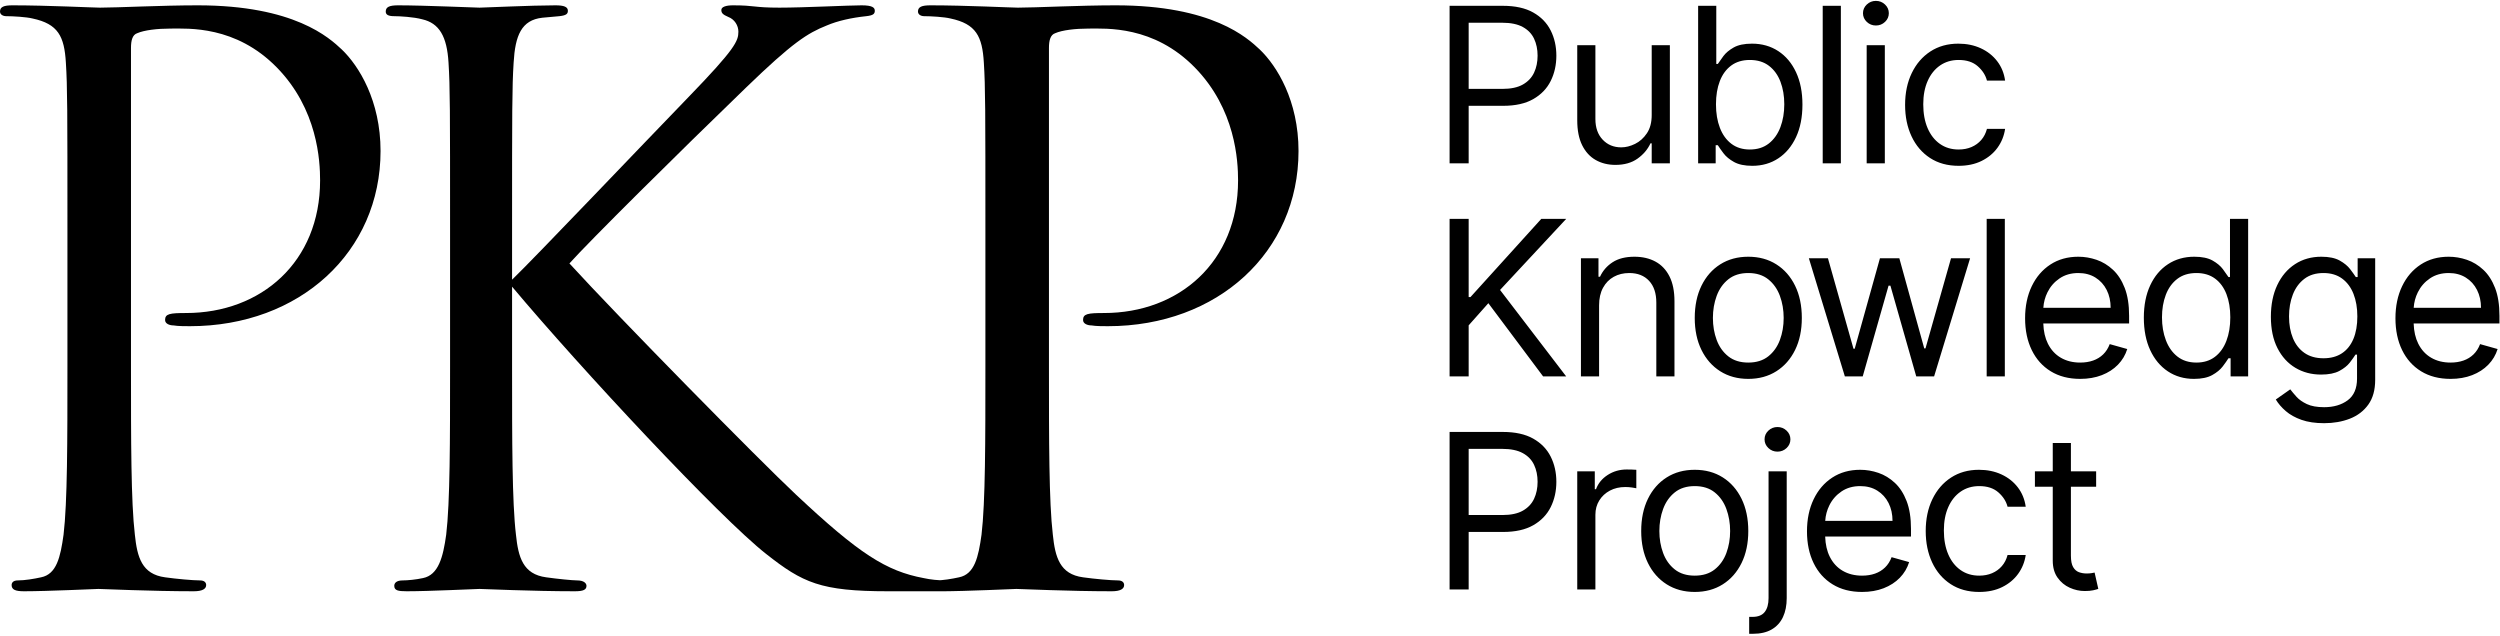
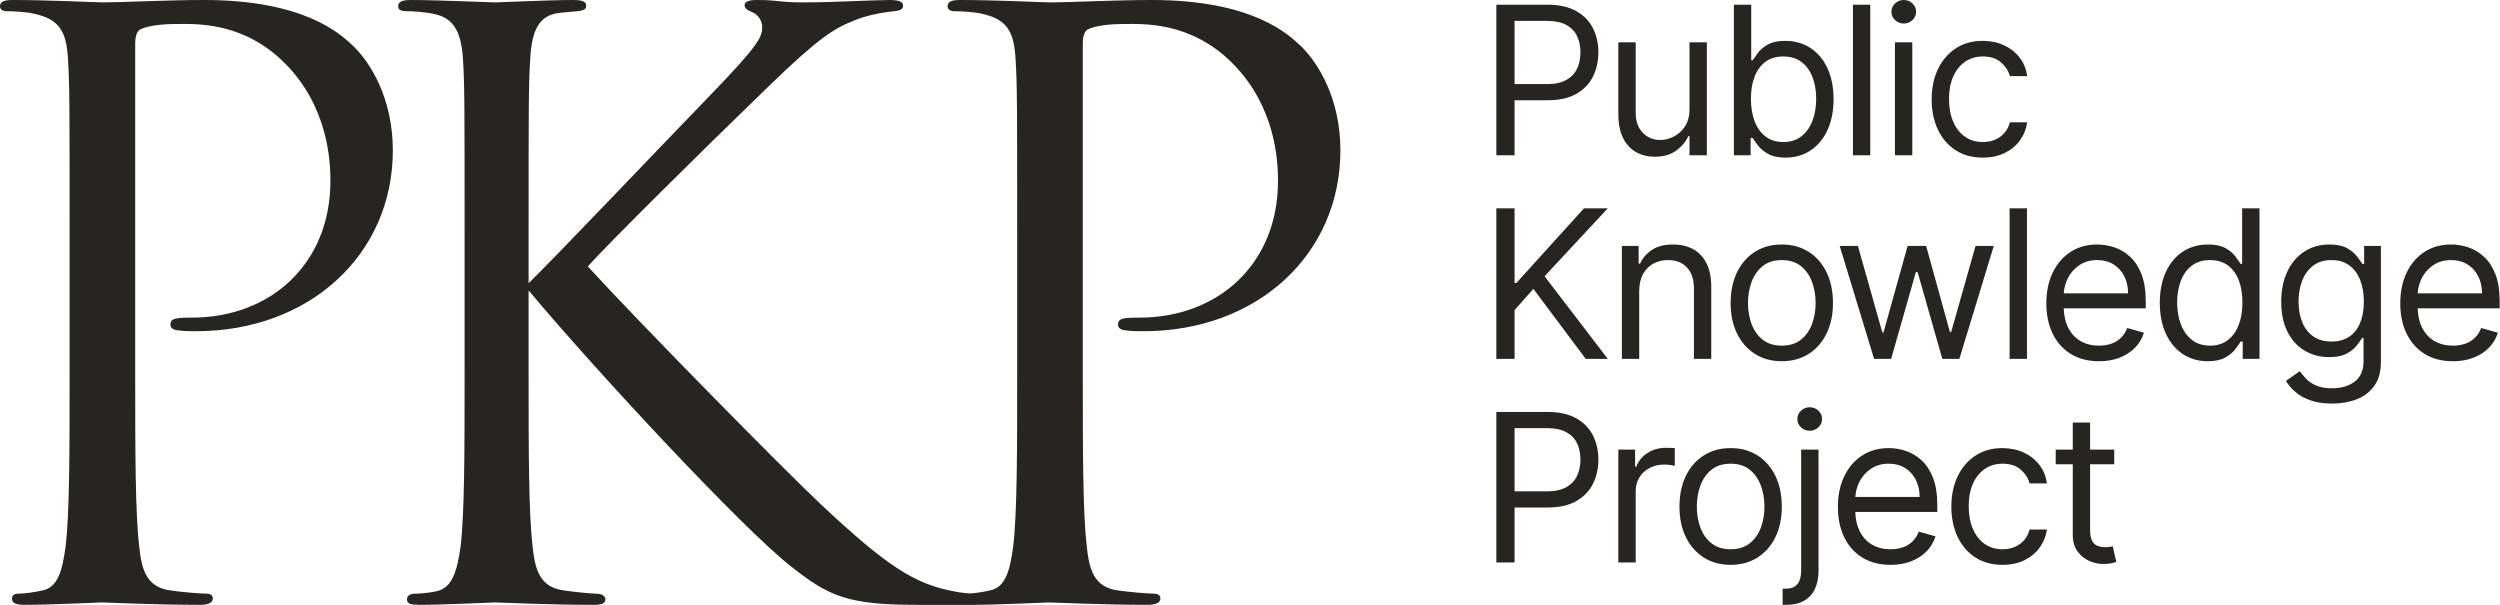
- <svg xmlns="http://www.w3.org/2000/svg" width="704px" height="179px" viewBox="0 0 704 179" version="1.1">
-   <g id="Final" stroke="none" stroke-width="1" fill="none" fill-rule="evenodd">
-     <g id="Artboard-Copy" transform="translate(-2540, -1134)" fill="#000000" fill-rule="nonzero">
-       <g id="Horizontal---PKP" transform="translate(2540, 1128)">
-         <path d="M18.988,109.206 L18.988,70.794 C18.988,36.746 18.988,30.635 18.552,23.651 C18.115,16.23 16.369,12.738 9.167,11.21 C7.421,10.774 3.71,10.556 1.746,10.556 C0.873,10.556 -4.26325641e-13,10.119 -4.26325641e-13,9.246 C-4.26325641e-13,7.937 1.091,7.5 3.492,7.5 C13.313,7.5 26.409,8.155 28.155,8.155 C32.956,8.155 45.615,7.5 55.655,7.5 C82.937,7.5 92.758,16.667 96.25,19.94 C101.052,24.524 107.163,34.345 107.163,48.532 C107.163,76.905 84.464,97.857 53.472,97.857 C52.381,97.857 49.98,97.857 48.889,97.639 C47.798,97.639 46.488,97.202 46.488,96.111 C46.488,94.365 47.798,94.147 52.381,94.147 C73.552,94.147 90.139,79.742 90.139,56.825 C90.139,51.369 89.484,36.746 77.917,24.96 C66.349,13.175 53.036,14.048 48.016,14.048 C44.306,14.048 40.595,14.484 38.631,15.357 C37.321,15.794 36.885,17.321 36.885,19.504 L36.885,109.206 C36.885,130.159 36.885,147.401 37.976,156.567 C38.631,162.897 39.94,167.698 46.488,168.571 C49.544,169.008 54.345,169.444 56.31,169.444 C57.619,169.444 58.056,170.099 58.056,170.754 C58.056,171.845 56.964,172.5 54.563,172.5 C42.56,172.5 28.81,171.845 27.718,171.845 C27.063,171.845 13.313,172.5 6.766,172.5 C4.365,172.5 3.274,172.063 3.274,170.754 C3.274,170.099 3.71,169.444 5.02,169.444 C6.984,169.444 9.603,169.008 11.567,168.571 C15.933,167.698 17.024,162.897 17.897,156.567 C18.988,147.401 18.988,130.159 18.988,109.206 Z M144.2,70.794 L144.2,84.762 C150.966,78.214 180.649,47.004 193.962,33.254 C207.058,19.722 207.931,17.54 207.931,14.921 C207.931,13.175 206.839,11.429 205.093,10.774 C203.565,10.119 203.129,9.683 203.129,8.81 C203.129,7.937 204.438,7.5 206.403,7.5 C212.732,7.5 212.077,8.155 219.498,8.155 C226.264,8.155 239.141,7.5 242.633,7.5 C245.688,7.5 246.343,8.155 246.343,9.028 C246.343,9.901 245.907,10.337 243.942,10.556 C239.796,10.992 235.867,11.865 232.812,13.175 C227.355,15.357 223.208,17.976 210.113,30.635 C190.907,49.187 166.026,73.849 160.351,80.179 C174.101,95.238 213.823,135.615 224.081,145.218 C241.978,162.024 249.617,166.825 260.093,168.79 C262.058,169.226 264.24,169.444 266.423,169.444 C268.169,169.444 269.478,169.881 269.478,170.972 C269.478,172.063 268.605,172.5 266.204,172.5 L250.054,172.5 C231.065,172.5 226.046,170.099 215.788,162.024 C202.692,151.766 163.407,109.643 144.2,86.726 L144.2,109.206 C144.2,130.159 144.2,147.401 145.292,156.567 C145.946,162.897 147.256,167.698 153.804,168.571 C156.859,169.008 161.224,169.444 162.534,169.444 C164.498,169.444 165.153,170.317 165.153,170.972 C165.153,172.063 164.28,172.5 161.879,172.5 C149.875,172.5 136.125,171.845 135.034,171.845 C133.942,171.845 121.065,172.5 114.518,172.5 C112.117,172.5 111.026,172.282 111.026,170.972 C111.026,170.317 111.462,169.444 113.427,169.444 C114.736,169.444 117.137,169.226 119.101,168.79 C123.466,167.917 124.776,162.897 125.649,156.567 C126.74,147.401 126.74,130.159 126.74,109.206 L126.74,70.794 C126.74,36.746 126.74,30.635 126.304,23.651 C125.867,16.23 123.685,12.52 118.883,11.429 C116.482,10.774 112.554,10.556 111.026,10.556 C109.28,10.556 108.625,10.119 108.625,9.246 C108.625,7.937 109.716,7.5 112.117,7.5 C119.319,7.5 133.942,8.155 135.034,8.155 C136.125,8.155 149.875,7.5 156.423,7.5 C158.823,7.5 159.915,7.937 159.915,9.028 C159.915,9.901 159.478,10.337 157.514,10.556 C155.113,10.774 154.895,10.774 152.712,10.992 C146.819,11.647 145.073,16.012 144.637,23.651 C144.2,30.635 144.2,36.746 144.2,70.794 Z M277.488,109.206 L277.488,70.794 C277.488,36.746 277.488,30.635 277.052,23.651 C276.615,16.23 274.869,12.738 267.667,11.21 C265.921,10.774 262.21,10.556 260.246,10.556 C259.373,10.556 258.5,10.119 258.5,9.246 C258.5,7.937 259.591,7.5 261.992,7.5 C271.813,7.5 284.909,8.155 286.655,8.155 C291.456,8.155 304.115,7.5 314.155,7.5 C341.437,7.5 351.258,16.667 354.75,19.94 C359.552,24.524 365.663,34.345 365.663,48.532 C365.663,76.905 342.964,97.857 311.972,97.857 C310.881,97.857 308.48,97.857 307.389,97.639 C306.298,97.639 304.988,97.202 304.988,96.111 C304.988,94.365 306.298,94.147 310.881,94.147 C332.052,94.147 348.639,79.742 348.639,56.825 C348.639,51.369 347.984,36.746 336.417,24.96 C324.849,13.175 311.536,14.048 306.516,14.048 C302.806,14.048 299.095,14.484 297.131,15.357 C295.821,15.794 295.385,17.321 295.385,19.504 L295.385,109.206 C295.385,130.159 295.385,147.401 296.476,156.567 C297.131,162.897 298.44,167.698 304.988,168.571 C308.044,169.008 312.845,169.444 314.81,169.444 C316.119,169.444 316.556,170.099 316.556,170.754 C316.556,171.845 315.464,172.5 313.063,172.5 C301.06,172.5 287.31,171.845 286.218,171.845 C285.563,171.845 271.813,172.5 265.266,172.5 C262.865,172.5 261.774,172.063 261.774,170.754 C261.774,170.099 262.21,169.444 263.52,169.444 C265.484,169.444 268.103,169.008 270.067,168.571 C274.433,167.698 275.524,162.897 276.397,156.567 C277.488,147.401 277.488,130.159 277.488,109.206 Z" id="PKP-Copy-11" />
-         <path d="M413.576,31.031 L423.107,31.031 C425.49,31.031 427.403,30.62 428.847,29.797 C430.291,28.973 431.342,27.858 431.999,26.45 C432.656,25.042 432.985,23.45 432.985,21.673 C432.985,19.897 432.656,18.308 431.999,16.908 C431.342,15.507 430.284,14.406 428.826,13.604 C427.367,12.803 425.432,12.402 423.02,12.402 L413.576,12.402 L413.576,31.031 L413.576,31.031 Z M413.576,35.797 L413.576,52 L408.204,52 L408.204,7.636 L423.194,7.636 C426.674,7.636 429.522,8.261 431.739,9.51 C433.956,10.759 435.599,12.445 436.667,14.568 C437.736,16.691 438.27,19.059 438.27,21.673 C438.27,24.287 437.74,26.663 436.678,28.8 C435.617,30.937 433.981,32.638 431.772,33.901 C429.562,35.165 426.732,35.797 423.28,35.797 L413.576,35.797 L413.576,35.797 Z M465.12,38.396 L465.12,18.727 L470.233,18.727 L470.233,52 L465.12,52 L465.12,46.368 L464.774,46.368 C463.994,48.058 462.781,49.491 461.135,50.668 C459.488,51.845 457.409,52.433 454.896,52.433 C452.816,52.433 450.968,51.975 449.351,51.058 C447.733,50.141 446.462,48.754 445.538,46.899 C444.614,45.043 444.152,42.7 444.152,39.869 L444.152,18.727 L449.264,18.727 L449.264,39.523 C449.264,41.949 449.946,43.884 451.311,45.328 C452.676,46.772 454.419,47.494 456.542,47.494 C457.813,47.494 459.109,47.169 460.431,46.52 C461.752,45.87 462.864,44.873 463.767,43.53 C464.669,42.187 465.12,40.476 465.12,38.396 Z M478.194,52 L478.194,7.636 L483.306,7.636 L483.306,24.013 L483.739,24.013 C484.115,23.435 484.638,22.695 485.31,21.792 C485.981,20.89 486.949,20.081 488.212,19.366 C489.476,18.651 491.191,18.294 493.357,18.294 C496.159,18.294 498.628,18.994 500.765,20.395 C502.903,21.796 504.571,23.782 505.769,26.352 C506.968,28.923 507.567,31.955 507.567,35.45 C507.567,38.974 506.968,42.025 505.769,44.602 C504.571,47.18 502.91,49.173 500.787,50.581 C498.664,51.989 496.216,52.693 493.444,52.693 C491.306,52.693 489.595,52.336 488.31,51.621 C487.025,50.906 486.035,50.09 485.342,49.173 C484.649,48.256 484.115,47.494 483.739,46.888 L483.133,46.888 L483.133,52 L478.194,52 Z M483.219,35.364 C483.219,37.876 483.587,40.09 484.324,42.003 C485.061,43.916 486.136,45.411 487.552,46.487 C488.967,47.563 490.7,48.101 492.75,48.101 C494.888,48.101 496.675,47.534 498.112,46.4 C499.549,45.267 500.632,43.736 501.361,41.808 C502.09,39.88 502.455,37.732 502.455,35.364 C502.455,33.024 502.098,30.912 501.383,29.028 C500.668,27.143 499.592,25.648 498.155,24.544 C496.718,23.439 494.917,22.886 492.75,22.886 C490.671,22.886 488.924,23.41 487.508,24.457 C486.093,25.504 485.024,26.962 484.302,28.833 C483.58,30.703 483.219,32.88 483.219,35.364 Z M518.388,7.636 L518.388,52 L513.275,52 L513.275,7.636 L518.388,7.636 Z M525.655,52 L525.655,18.727 L530.768,18.727 L530.768,52 L525.655,52 Z M528.255,13.182 C527.258,13.182 526.403,12.842 525.688,12.164 C524.973,11.485 524.616,10.669 524.616,9.716 C524.616,8.763 524.973,7.947 525.688,7.268 C526.403,6.589 527.258,6.25 528.255,6.25 C529.251,6.25 530.107,6.589 530.822,7.268 C531.537,7.947 531.894,8.763 531.894,9.716 C531.894,10.669 531.537,11.485 530.822,12.164 C530.107,12.842 529.251,13.182 528.255,13.182 Z M551.552,52.693 C548.433,52.693 545.747,51.957 543.494,50.484 C541.241,49.011 539.508,46.982 538.295,44.397 C537.082,41.812 536.476,38.858 536.476,35.537 C536.476,32.158 537.1,29.172 538.35,26.58 C539.599,23.987 541.346,21.959 543.592,20.493 C545.837,19.027 548.462,18.294 551.466,18.294 C553.805,18.294 555.914,18.727 557.791,19.594 C559.669,20.46 561.206,21.673 562.405,23.233 C563.604,24.793 564.347,26.612 564.636,28.692 L559.524,28.692 C559.134,27.175 558.271,25.829 556.935,24.652 C555.6,23.475 553.805,22.886 551.552,22.886 C549.56,22.886 547.816,23.403 546.321,24.435 C544.826,25.468 543.664,26.919 542.834,28.789 C542.003,30.659 541.588,32.851 541.588,35.364 C541.588,37.934 541.996,40.173 542.812,42.079 C543.628,43.985 544.783,45.465 546.278,46.52 C547.772,47.574 549.531,48.101 551.552,48.101 C552.881,48.101 554.087,47.87 555.17,47.408 C556.253,46.946 557.17,46.281 557.921,45.415 C558.672,44.548 559.206,43.509 559.524,42.295 L564.636,42.295 C564.347,44.259 563.636,46.025 562.503,47.592 C561.369,49.159 559.874,50.401 558.019,51.318 C556.163,52.235 554.008,52.693 551.552,52.693 Z M408.204,112 L408.204,67.636 L413.576,67.636 L413.576,89.645 L414.096,89.645 L434.025,67.636 L441.043,67.636 L422.414,87.652 L441.043,112 L434.544,112 L419.121,91.378 L413.576,97.616 L413.576,112 L408.204,112 Z M450.304,91.984 L450.304,112 L445.191,112 L445.191,78.727 L450.13,78.727 L450.13,83.926 L450.564,83.926 C451.343,82.236 452.528,80.875 454.116,79.843 C455.705,78.81 457.755,78.294 460.268,78.294 C462.521,78.294 464.492,78.753 466.182,79.67 C467.872,80.587 469.186,81.973 470.124,83.829 C471.063,85.684 471.532,88.027 471.532,90.858 L471.532,112 L466.42,112 L466.42,91.205 C466.42,88.591 465.741,86.551 464.384,85.085 C463.026,83.619 461.164,82.886 458.795,82.886 C457.163,82.886 455.708,83.24 454.43,83.948 C453.152,84.655 452.145,85.688 451.408,87.045 C450.672,88.403 450.304,90.049 450.304,91.984 Z M492.317,112.693 C489.313,112.693 486.682,111.978 484.421,110.549 C482.161,109.119 480.4,107.119 479.136,104.548 C477.872,101.978 477.241,98.974 477.241,95.537 C477.241,92.071 477.872,89.046 479.136,86.461 C480.4,83.876 482.161,81.868 484.421,80.439 C486.682,79.009 489.313,78.294 492.317,78.294 C495.321,78.294 497.953,79.009 500.213,80.439 C502.473,81.868 504.235,83.876 505.499,86.461 C506.762,89.046 507.394,92.071 507.394,95.537 C507.394,98.974 506.762,101.978 505.499,104.548 C504.235,107.119 502.473,109.119 500.213,110.549 C497.953,111.978 495.321,112.693 492.317,112.693 Z M492.317,108.101 C494.599,108.101 496.476,107.516 497.949,106.346 C499.422,105.176 500.513,103.639 501.22,101.732 C501.928,99.826 502.282,97.761 502.282,95.537 C502.282,93.313 501.928,91.241 501.22,89.32 C500.513,87.399 499.422,85.847 497.949,84.663 C496.476,83.478 494.599,82.886 492.317,82.886 C490.036,82.886 488.158,83.478 486.685,84.663 C485.212,85.847 484.122,87.399 483.414,89.32 C482.707,91.241 482.353,93.313 482.353,95.537 C482.353,97.761 482.707,99.826 483.414,101.732 C484.122,103.639 485.212,105.176 486.685,106.346 C488.158,107.516 490.036,108.101 492.317,108.101 Z M519.514,112 L509.376,78.727 L514.748,78.727 L521.94,104.202 L522.287,104.202 L529.392,78.727 L534.851,78.727 L541.869,104.115 L542.216,104.115 L549.407,78.727 L554.78,78.727 L544.642,112 L539.616,112 L532.338,86.439 L531.818,86.439 L524.54,112 L519.514,112 Z M564.56,67.636 L564.56,112 L559.448,112 L559.448,67.636 L564.56,67.636 Z M575.405,92.678 L594.356,92.678 C594.356,90.8 593.985,89.125 593.241,87.652 C592.497,86.179 591.443,85.016 590.078,84.164 C588.714,83.312 587.107,82.886 585.258,82.886 C583.222,82.886 581.464,83.388 579.984,84.392 C578.504,85.396 577.366,86.699 576.572,88.302 C575.891,89.676 575.502,91.134 575.405,92.678 L575.405,92.678 Z M575.392,97.097 C575.466,99.31 575.899,101.205 576.691,102.783 C577.565,104.523 578.782,105.844 580.341,106.747 C581.901,107.65 583.713,108.101 585.778,108.101 C587.121,108.101 588.338,107.91 589.428,107.527 C590.519,107.144 591.461,106.566 592.255,105.794 C593.05,105.021 593.663,104.057 594.097,102.902 L599.035,104.288 C598.516,105.964 597.642,107.433 596.414,108.697 C595.187,109.96 593.671,110.942 591.865,111.643 C590.06,112.343 588.031,112.693 585.778,112.693 C582.572,112.693 579.81,111.982 577.493,110.559 C575.175,109.137 573.391,107.144 572.142,104.581 C570.893,102.017 570.268,99.032 570.268,95.624 C570.268,92.215 570.893,89.208 572.142,86.601 C573.391,83.995 575.139,81.959 577.384,80.493 C579.63,79.027 582.255,78.294 585.258,78.294 C586.991,78.294 588.703,78.583 590.392,79.161 C592.082,79.738 593.62,80.673 595.006,81.966 C596.393,83.258 597.497,84.966 598.321,87.089 C599.144,89.212 599.555,91.826 599.555,94.93 L599.555,97.097 L575.392,97.097 L575.392,97.097 Z M617.827,112.693 C615.055,112.693 612.607,111.989 610.484,110.581 C608.361,109.173 606.7,107.18 605.502,104.602 C604.303,102.025 603.704,98.974 603.704,95.45 C603.704,91.955 604.303,88.923 605.502,86.352 C606.7,83.782 608.368,81.796 610.506,80.395 C612.643,78.994 615.112,78.294 617.914,78.294 C620.08,78.294 621.795,78.651 623.059,79.366 C624.322,80.081 625.29,80.89 625.961,81.792 C626.633,82.695 627.156,83.435 627.532,84.013 L627.965,84.013 L627.965,67.636 L633.077,67.636 L633.077,112 L628.138,112 L628.138,106.888 L627.532,106.888 C627.156,107.494 626.622,108.256 625.929,109.173 C625.236,110.09 624.247,110.906 622.961,111.621 C621.676,112.336 619.965,112.693 617.827,112.693 Z M618.521,108.101 C620.571,108.101 622.304,107.563 623.719,106.487 C625.135,105.411 626.211,103.916 626.947,102.003 C627.684,100.09 628.052,97.876 628.052,95.364 C628.052,92.88 627.691,90.703 626.969,88.833 C626.247,86.962 625.178,85.504 623.763,84.457 C622.348,83.41 620.6,82.886 618.521,82.886 C616.354,82.886 614.553,83.439 613.116,84.544 C611.679,85.648 610.603,87.143 609.888,89.028 C609.173,90.912 608.816,93.024 608.816,95.364 C608.816,97.732 609.181,99.88 609.91,101.808 C610.639,103.736 611.722,105.267 613.159,106.4 C614.596,107.534 616.383,108.101 618.521,108.101 Z M654.469,125.17 C651.999,125.17 649.876,124.856 648.1,124.228 C646.324,123.6 644.847,122.777 643.67,121.759 C642.493,120.741 641.558,119.654 640.865,118.499 L644.938,115.639 C645.4,116.246 645.985,116.943 646.692,117.73 C647.4,118.517 648.371,119.203 649.606,119.787 C650.84,120.372 652.461,120.665 654.469,120.665 C657.155,120.665 659.372,120.015 661.119,118.715 C662.866,117.415 663.74,115.379 663.74,112.607 L663.74,105.848 L663.307,105.848 C662.931,106.455 662.401,107.202 661.715,108.09 C661.029,108.978 660.047,109.765 658.769,110.451 C657.491,111.137 655.769,111.48 653.602,111.48 C650.916,111.48 648.508,110.845 646.378,109.574 C644.248,108.303 642.566,106.455 641.331,104.028 C640.096,101.602 639.479,98.656 639.479,95.19 C639.479,91.782 640.078,88.811 641.277,86.276 C642.475,83.742 644.143,81.778 646.281,80.384 C648.418,78.991 650.887,78.294 653.689,78.294 C655.855,78.294 657.577,78.651 658.855,79.366 C660.133,80.081 661.115,80.89 661.801,81.792 C662.487,82.695 663.018,83.435 663.394,84.013 L663.913,84.013 L663.913,78.727 L668.852,78.727 L668.852,112.953 C668.852,115.813 668.206,118.141 666.914,119.939 C665.621,121.737 663.888,123.058 661.715,123.903 C659.541,124.748 657.126,125.17 654.469,125.17 Z M654.295,106.888 C656.346,106.888 658.079,106.418 659.494,105.48 C660.91,104.541 661.985,103.191 662.722,101.429 C663.458,99.667 663.827,97.559 663.827,95.104 C663.827,92.706 663.466,90.591 662.744,88.757 C662.022,86.923 660.953,85.486 659.538,84.446 C658.122,83.406 656.375,82.886 654.295,82.886 C652.129,82.886 650.328,83.435 648.891,84.533 C647.454,85.63 646.378,87.103 645.663,88.952 C644.948,90.8 644.591,92.851 644.591,95.104 C644.591,97.414 644.956,99.454 645.685,101.223 C646.414,102.992 647.497,104.379 648.934,105.382 C650.371,106.386 652.158,106.888 654.295,106.888 Z M679.697,92.678 L698.649,92.678 C698.649,90.8 698.277,89.125 697.533,87.652 C696.789,86.179 695.735,85.016 694.37,84.164 C693.006,83.312 691.399,82.886 689.551,82.886 C687.514,82.886 685.756,83.388 684.276,84.392 C682.796,85.396 681.658,86.699 680.864,88.302 C680.183,89.676 679.794,91.134 679.697,92.678 L679.697,92.678 Z M679.684,97.097 C679.758,99.31 680.191,101.205 680.983,102.783 C681.857,104.523 683.074,105.844 684.633,106.747 C686.193,107.65 688.005,108.101 690.07,108.101 C691.413,108.101 692.63,107.91 693.72,107.527 C694.811,107.144 695.753,106.566 696.547,105.794 C697.342,105.021 697.955,104.057 698.389,102.902 L703.328,104.288 C702.808,105.964 701.934,107.433 700.706,108.697 C699.479,109.96 697.963,110.942 696.157,111.643 C694.352,112.343 692.323,112.693 690.07,112.693 C686.864,112.693 684.103,111.982 681.785,110.559 C679.467,109.137 677.683,107.144 676.434,104.581 C675.185,102.017 674.56,99.032 674.56,95.624 C674.56,92.215 675.185,89.208 676.434,86.601 C677.683,83.995 679.431,81.959 681.676,80.493 C683.922,79.027 686.547,78.294 689.551,78.294 C691.283,78.294 692.995,78.583 694.684,79.161 C696.374,79.738 697.912,80.673 699.298,81.966 C700.685,83.258 701.79,84.966 702.613,87.089 C703.436,89.212 703.847,91.826 703.847,94.93 L703.847,97.097 L679.684,97.097 L679.684,97.097 Z M413.576,151.031 L423.107,151.031 C425.49,151.031 427.403,150.62 428.847,149.797 C430.291,148.973 431.342,147.858 431.999,146.45 C432.656,145.042 432.985,143.45 432.985,141.673 C432.985,139.897 432.656,138.308 431.999,136.908 C431.342,135.507 430.284,134.406 428.826,133.604 C427.367,132.803 425.432,132.402 423.02,132.402 L413.576,132.402 L413.576,151.031 L413.576,151.031 Z M413.576,155.797 L413.576,172 L408.204,172 L408.204,127.636 L423.194,127.636 C426.674,127.636 429.522,128.261 431.739,129.51 C433.956,130.759 435.599,132.445 436.667,134.568 C437.736,136.691 438.27,139.059 438.27,141.673 C438.27,144.287 437.74,146.663 436.678,148.8 C435.617,150.937 433.981,152.638 431.772,153.901 C429.562,155.165 426.732,155.797 423.28,155.797 L413.576,155.797 L413.576,155.797 Z M444.152,172 L444.152,138.727 L449.091,138.727 L449.091,143.753 L449.437,143.753 C450.044,142.107 451.141,140.771 452.73,139.745 C454.318,138.72 456.109,138.207 458.102,138.207 C458.477,138.207 458.947,138.215 459.51,138.229 C460.073,138.243 460.499,138.265 460.788,138.294 L460.788,143.493 C460.615,143.45 460.221,143.381 459.608,143.287 C458.994,143.193 458.348,143.146 457.669,143.146 C456.051,143.146 454.611,143.482 453.347,144.154 C452.084,144.825 451.087,145.749 450.358,146.926 C449.629,148.103 449.264,149.443 449.264,150.945 L449.264,172 L444.152,172 Z M477.241,172.693 C474.237,172.693 471.605,171.978 469.345,170.549 C467.085,169.119 465.323,167.119 464.059,164.548 C462.796,161.978 462.164,158.974 462.164,155.537 C462.164,152.071 462.796,149.046 464.059,146.461 C465.323,143.876 467.085,141.868 469.345,140.439 C471.605,139.009 474.237,138.294 477.241,138.294 C480.244,138.294 482.876,139.009 485.136,140.439 C487.396,141.868 489.158,143.876 490.422,146.461 C491.685,149.046 492.317,152.071 492.317,155.537 C492.317,158.974 491.685,161.978 490.422,164.548 C489.158,167.119 487.396,169.119 485.136,170.549 C482.876,171.978 480.244,172.693 477.241,172.693 Z M477.241,168.101 C479.522,168.101 481.4,167.516 482.873,166.346 C484.346,165.176 485.436,163.639 486.144,161.732 C486.851,159.826 487.205,157.761 487.205,155.537 C487.205,153.313 486.851,151.241 486.144,149.32 C485.436,147.399 484.346,145.847 482.873,144.663 C481.4,143.478 479.522,142.886 477.241,142.886 C474.959,142.886 473.081,143.478 471.608,144.663 C470.135,145.847 469.045,147.399 468.337,149.32 C467.63,151.241 467.276,153.313 467.276,155.537 C467.276,157.761 467.63,159.826 468.337,161.732 C469.045,163.639 470.135,165.176 471.608,166.346 C473.081,167.516 474.959,168.101 477.241,168.101 Z M498.025,138.727 L503.138,138.727 L503.138,174.426 C503.138,176.477 502.787,178.253 502.087,179.755 C501.387,181.257 500.332,182.419 498.924,183.243 C497.516,184.066 495.744,184.477 493.606,184.477 L492.567,184.477 L492.567,179.712 L493.52,179.712 C495.079,179.712 496.22,179.253 496.942,178.336 C497.664,177.419 498.025,176.116 498.025,174.426 L498.025,138.727 Z M500.538,133.182 C499.542,133.182 498.686,132.842 497.971,132.164 C497.256,131.485 496.899,130.669 496.899,129.716 C496.899,128.763 497.256,127.947 497.971,127.268 C498.686,126.589 499.542,126.25 500.538,126.25 C501.535,126.25 502.39,126.589 503.105,127.268 C503.82,127.947 504.177,128.763 504.177,129.716 C504.177,130.669 503.82,131.485 503.105,132.164 C502.39,132.842 501.535,133.182 500.538,133.182 Z M513.982,152.678 L532.934,152.678 C532.934,150.8 532.562,149.125 531.818,147.652 C531.075,146.179 530.02,145.016 528.656,144.164 C527.291,143.312 525.684,142.886 523.836,142.886 C521.8,142.886 520.041,143.388 518.561,144.392 C517.081,145.396 515.944,146.699 515.149,148.302 C514.469,149.676 514.08,151.134 513.982,152.678 L513.982,152.678 Z M513.969,157.097 C514.043,159.31 514.476,161.205 515.269,162.783 C516.142,164.523 517.359,165.844 518.919,166.747 C520.478,167.65 522.291,168.101 524.356,168.101 C525.699,168.101 526.915,167.91 528.006,167.527 C529.096,167.144 530.038,166.566 530.833,165.794 C531.627,165.021 532.241,164.057 532.674,162.902 L537.613,164.288 C537.093,165.964 536.219,167.433 534.992,168.697 C533.764,169.96 532.248,170.942 530.443,171.643 C528.638,172.343 526.609,172.693 524.356,172.693 C521.15,172.693 518.388,171.982 516.07,170.559 C513.752,169.137 511.969,167.144 510.72,164.581 C509.47,162.017 508.846,159.032 508.846,155.624 C508.846,152.215 509.47,149.208 510.72,146.601 C511.969,143.995 513.716,141.959 515.962,140.493 C518.207,139.027 520.832,138.294 523.836,138.294 C525.569,138.294 527.28,138.583 528.97,139.161 C530.659,139.738 532.197,140.673 533.584,141.966 C534.97,143.258 536.075,144.966 536.898,147.089 C537.721,149.212 538.133,151.826 538.133,154.93 L538.133,157.097 L513.969,157.097 L513.969,157.097 Z M557.358,172.693 C554.239,172.693 551.553,171.957 549.3,170.484 C547.047,169.011 545.314,166.982 544.101,164.397 C542.888,161.812 542.281,158.858 542.281,155.537 C542.281,152.158 542.906,149.172 544.155,146.58 C545.404,143.987 547.151,141.959 549.397,140.493 C551.643,139.027 554.267,138.294 557.271,138.294 C559.611,138.294 561.719,138.727 563.597,139.594 C565.474,140.46 567.012,141.673 568.211,143.233 C569.409,144.793 570.153,146.612 570.442,148.692 L565.329,148.692 C564.94,147.175 564.077,145.829 562.741,144.652 C561.405,143.475 559.611,142.886 557.358,142.886 C555.365,142.886 553.621,143.403 552.127,144.435 C550.632,145.468 549.469,146.919 548.639,148.789 C547.809,150.659 547.393,152.851 547.393,155.364 C547.393,157.934 547.801,160.173 548.617,162.079 C549.433,163.985 550.589,165.465 552.083,166.52 C553.578,167.574 555.336,168.101 557.358,168.101 C558.686,168.101 559.892,167.87 560.975,167.408 C562.059,166.946 562.976,166.281 563.726,165.415 C564.477,164.548 565.012,163.509 565.329,162.295 L570.442,162.295 C570.153,164.259 569.442,166.025 568.308,167.592 C567.174,169.159 565.68,170.401 563.824,171.318 C561.968,172.235 559.813,172.693 557.358,172.693 Z M590.273,138.727 L590.273,143.06 L573.031,143.06 L573.031,138.727 L590.273,138.727 Z M578.056,130.756 L583.168,130.756 L583.168,162.469 C583.168,163.913 583.381,164.992 583.807,165.707 C584.233,166.422 584.782,166.899 585.454,167.137 C586.125,167.375 586.836,167.494 587.587,167.494 C588.151,167.494 588.613,167.462 588.974,167.397 C589.335,167.332 589.624,167.278 589.84,167.234 L590.88,171.827 C590.533,171.957 590.05,172.09 589.429,172.227 C588.808,172.365 588.021,172.433 587.067,172.433 C585.623,172.433 584.212,172.123 582.833,171.502 C581.453,170.881 580.313,169.935 579.41,168.664 C578.507,167.393 578.056,165.79 578.056,163.855 L578.056,130.756 Z" id="PublicKnowledgeProject" />
-       </g>
-     </g>
-   </g>
+ <svg xmlns="http://www.w3.org/2000/svg" width="682" height="165" viewBox="0 0 682 165" fill="none">
+   <path d="M18.988 101.706V63.294C18.988 29.246 18.988 23.135 18.552 16.151C18.115 8.73 16.369 5.238 9.167 3.71C7.421 3.274 3.71 3.056 1.746 3.056C0.873 3.056 0 2.619 0 1.746C0 0.437 1.091 0 3.492 0C13.313 0 26.409 0.655 28.155 0.655C32.956 0.655 45.615 0 55.655 0C82.936 0 92.758 9.167 96.25 12.441C101.052 17.024 107.163 26.845 107.163 41.032C107.163 69.405 84.464 90.357 53.472 90.357C52.381 90.357 49.98 90.357 48.889 90.139C47.798 90.139 46.488 89.702 46.488 88.611C46.488 86.865 47.798 86.647 52.381 86.647C73.552 86.647 90.139 72.242 90.139 49.325C90.139 43.869 89.484 29.246 77.917 17.46C66.349 5.675 53.036 6.548 48.016 6.548C44.306 6.548 40.595 6.984 38.631 7.857C37.321 8.294 36.885 9.821 36.885 12.004V101.706C36.885 122.659 36.885 139.901 37.976 149.067C38.631 155.397 39.941 160.198 46.488 161.071C49.544 161.508 54.345 161.944 56.309 161.944C57.619 161.944 58.056 162.599 58.056 163.254C58.056 164.345 56.964 165 54.563 165C42.559 165 28.809 164.345 27.718 164.345C27.064 164.345 13.313 165 6.766 165C4.365 165 3.274 164.563 3.274 163.254C3.274 162.599 3.71 161.944 5.02 161.944C6.984 161.944 9.603 161.508 11.568 161.071C15.932 160.198 17.024 155.397 17.897 149.067C18.988 139.901 18.988 122.659 18.988 101.706ZM144.2 63.294V77.262C150.966 70.714 180.649 39.504 193.962 25.754C207.058 12.222 207.931 10.04 207.931 7.421C207.931 5.675 206.839 3.929 205.093 3.274C203.565 2.619 203.129 2.183 203.129 1.31C203.129 0.437 204.438 0 206.403 0C212.732 0 212.077 0.655 219.498 0.655C226.264 0.655 239.141 0 242.633 0C245.688 0 246.343 0.655 246.343 1.528C246.343 2.401 245.907 2.837 243.942 3.056C239.796 3.492 235.867 4.365 232.812 5.675C227.355 7.857 223.208 10.476 210.113 23.135C190.907 41.687 166.026 66.349 160.351 72.679C174.101 87.738 213.823 128.115 224.081 137.718C241.978 154.524 249.617 159.325 260.093 161.29C262.058 161.726 264.24 161.944 266.423 161.944C268.169 161.944 269.478 162.381 269.478 163.472C269.478 164.563 268.605 165 266.204 165H250.054C231.065 165 226.046 162.599 215.788 154.524C202.692 144.266 163.407 102.143 144.2 79.226V101.706C144.2 122.659 144.2 139.901 145.292 149.067C145.946 155.397 147.256 160.198 153.804 161.071C156.859 161.508 161.224 161.944 162.534 161.944C164.498 161.944 165.153 162.817 165.153 163.472C165.153 164.563 164.28 165 161.879 165C149.875 165 136.125 164.345 135.034 164.345C133.942 164.345 121.065 165 114.518 165C112.117 165 111.026 164.782 111.026 163.472C111.026 162.817 111.462 161.944 113.427 161.944C114.736 161.944 117.137 161.726 119.101 161.29C123.466 160.417 124.776 155.397 125.649 149.067C126.74 139.901 126.74 122.659 126.74 101.706V63.294C126.74 29.246 126.74 23.135 126.304 16.151C125.867 8.73 123.685 5.02 118.883 3.929C116.482 3.274 112.554 3.056 111.026 3.056C109.28 3.056 108.625 2.619 108.625 1.746C108.625 0.437 109.716 0 112.117 0C119.319 0 133.942 0.655 135.034 0.655C136.125 0.655 149.875 0 156.423 0C158.823 0 159.915 0.437 159.915 1.528C159.915 2.401 159.478 2.837 157.514 3.056C155.113 3.274 154.895 3.274 152.712 3.492C146.819 4.147 145.073 8.512 144.637 16.151C144.2 23.135 144.2 29.246 144.2 63.294ZM277.488 101.706V63.294C277.488 29.246 277.488 23.135 277.052 16.151C276.615 8.73 274.869 5.238 267.667 3.71C265.921 3.274 262.21 3.056 260.246 3.056C259.373 3.056 258.5 2.619 258.5 1.746C258.5 0.437 259.591 0 261.992 0C271.813 0 284.909 0.655 286.655 0.655C291.456 0.655 304.115 0 314.155 0C341.437 0 351.258 9.167 354.75 12.441C359.552 17.024 365.663 26.845 365.663 41.032C365.663 69.405 342.964 90.357 311.972 90.357C310.881 90.357 308.48 90.357 307.389 90.139C306.298 90.139 304.988 89.702 304.988 88.611C304.988 86.865 306.298 86.647 310.881 86.647C332.052 86.647 348.639 72.242 348.639 49.325C348.639 43.869 347.984 29.246 336.417 17.46C324.849 5.675 311.536 6.548 306.516 6.548C302.806 6.548 299.095 6.984 297.131 7.857C295.821 8.294 295.385 9.821 295.385 12.004V101.706C295.385 122.659 295.385 139.901 296.476 149.067C297.131 155.397 298.44 160.198 304.988 161.071C308.044 161.508 312.845 161.944 314.81 161.944C316.119 161.944 316.556 162.599 316.556 163.254C316.556 164.345 315.464 165 313.064 165C301.06 165 287.31 164.345 286.218 164.345C285.563 164.345 271.813 165 265.266 165C262.865 165 261.774 164.563 261.774 163.254C261.774 162.599 262.21 161.944 263.52 161.944C265.484 161.944 268.103 161.508 270.067 161.071C274.433 160.198 275.524 155.397 276.397 149.067C277.488 139.901 277.488 122.659 277.488 101.706Z" fill="#272522" />
+   <path d="M413.177 22.942H422.001C424.207 22.942 425.978 22.561 427.315 21.799C428.652 21.037 429.625 20.004 430.233 18.701C430.841 17.397 431.146 15.923 431.146 14.279C431.146 12.634 430.841 11.164 430.233 9.867C429.625 8.57 428.645 7.55 427.295 6.808C425.945 6.066 424.153 5.695 421.921 5.695H413.177V22.942ZM413.177 27.354V42.355H408.203V1.283H422.081C425.303 1.283 427.94 1.862 429.992 3.018C432.045 4.175 433.565 5.736 434.555 7.701C435.544 9.666 436.039 11.859 436.039 14.279C436.039 16.698 435.547 18.898 434.565 20.877C433.582 22.855 432.068 24.429 430.023 25.599C427.977 26.769 425.357 27.354 422.161 27.354H413.177ZM460.896 29.761V11.551H465.629V42.355H460.896V37.141H460.575C459.853 38.705 458.73 40.032 457.206 41.121C455.682 42.211 453.757 42.756 451.431 42.756C449.505 42.756 447.794 42.331 446.297 41.482C444.799 40.633 443.623 39.35 442.767 37.632C441.912 35.914 441.484 33.745 441.484 31.124V11.551H446.217V30.803C446.217 33.05 446.848 34.841 448.112 36.178C449.375 37.515 450.989 38.183 452.955 38.183C454.131 38.183 455.331 37.883 456.555 37.281C457.778 36.679 458.807 35.757 459.643 34.513C460.479 33.27 460.896 31.686 460.896 29.761ZM472.999 42.355V1.283H477.732V16.445H478.133C478.481 15.91 478.965 15.225 479.587 14.389C480.209 13.553 481.105 12.805 482.274 12.143C483.444 11.481 485.032 11.15 487.037 11.15C489.631 11.15 491.917 11.799 493.896 13.095C495.875 14.392 497.419 16.231 498.528 18.61C499.638 20.99 500.193 23.798 500.193 27.033C500.193 30.295 499.638 33.12 498.528 35.506C497.419 37.893 495.881 39.737 493.916 41.041C491.951 42.345 489.684 42.996 487.117 42.996C485.139 42.996 483.554 42.666 482.365 42.004C481.175 41.342 480.259 40.587 479.617 39.737C478.975 38.889 478.481 38.183 478.133 37.622H477.572V42.355H472.999ZM477.652 26.953C477.652 29.279 477.993 31.328 478.675 33.1C479.356 34.871 480.353 36.255 481.663 37.251C482.973 38.247 484.577 38.745 486.476 38.745C488.454 38.745 490.109 38.22 491.439 37.171C492.769 36.121 493.772 34.704 494.447 32.919C495.122 31.134 495.46 29.146 495.46 26.953C495.46 24.787 495.129 22.832 494.467 21.087C493.806 19.342 492.81 17.959 491.479 16.936C490.149 15.913 488.481 15.402 486.476 15.402C484.551 15.402 482.933 15.886 481.623 16.856C480.312 17.825 479.323 19.175 478.655 20.907C477.986 22.638 477.652 24.653 477.652 26.953ZM510.21 1.283V42.355H505.477V1.283H510.21ZM516.939 42.355V11.551H521.671V42.355H516.939ZM519.345 6.417C518.423 6.417 517.63 6.103 516.969 5.475C516.307 4.846 515.976 4.091 515.976 3.209C515.976 2.326 516.307 1.571 516.969 0.943C517.63 0.314 518.423 0 519.345 0C520.268 0 521.06 0.314 521.722 0.943C522.383 1.571 522.714 2.326 522.714 3.209C522.714 4.091 522.383 4.846 521.722 5.475C521.06 6.103 520.268 6.417 519.345 6.417ZM540.914 42.996C538.026 42.996 535.539 42.315 533.454 40.951C531.368 39.587 529.764 37.709 528.641 35.316C527.517 32.922 526.956 30.188 526.956 27.113C526.956 23.985 527.534 21.221 528.691 18.821C529.847 16.421 531.465 14.543 533.544 13.186C535.623 11.829 538.053 11.15 540.833 11.15C542.999 11.15 544.951 11.551 546.689 12.353C548.427 13.156 549.851 14.279 550.961 15.723C552.071 17.166 552.759 18.851 553.026 20.776H548.294C547.933 19.372 547.134 18.126 545.897 17.036C544.661 15.947 542.999 15.402 540.914 15.402C539.069 15.402 537.454 15.88 536.071 16.836C534.687 17.791 533.611 19.135 532.842 20.866C532.073 22.598 531.689 24.627 531.689 26.953C531.689 29.333 532.066 31.405 532.822 33.17C533.577 34.935 534.647 36.305 536.031 37.281C537.414 38.257 539.042 38.745 540.914 38.745C542.144 38.745 543.26 38.531 544.263 38.103C545.265 37.675 546.114 37.06 546.81 36.258C547.505 35.456 548 34.493 548.294 33.37H553.026C552.759 35.189 552.101 36.823 551.051 38.274C550.002 39.724 548.618 40.874 546.9 41.723C545.182 42.572 543.187 42.996 540.914 42.996ZM408.203 97.902V56.831H413.177V77.206H413.658L432.108 56.831H438.606L421.359 75.361L438.606 97.902H432.589L418.311 78.81L413.177 84.586V97.902H408.203ZM447.179 79.371V97.902H442.446V67.098H447.019V71.911H447.42C448.142 70.347 449.238 69.087 450.709 68.131C452.179 67.175 454.078 66.697 456.404 66.697C458.49 66.697 460.315 67.122 461.879 67.971C463.443 68.82 464.66 70.103 465.529 71.821C466.398 73.539 466.832 75.708 466.832 78.329V97.902H462.1V78.65C462.1 76.23 461.471 74.341 460.214 72.984C458.958 71.627 457.233 70.949 455.04 70.949C453.53 70.949 452.183 71.276 451 71.931C449.816 72.587 448.884 73.542 448.202 74.799C447.52 76.056 447.179 77.58 447.179 79.371ZM486.075 98.543C483.294 98.543 480.857 97.882 478.765 96.558C476.673 95.234 475.041 93.383 473.872 91.003C472.702 88.623 472.117 85.842 472.117 82.66C472.117 79.452 472.702 76.651 473.872 74.258C475.041 71.865 476.673 70.006 478.765 68.683C480.857 67.359 483.294 66.697 486.075 66.697C488.856 66.697 491.292 67.359 493.384 68.683C495.477 70.006 497.108 71.865 498.278 74.258C499.448 76.651 500.032 79.452 500.032 82.66C500.032 85.842 499.448 88.623 498.278 91.003C497.108 93.383 495.477 95.234 493.384 96.558C491.292 97.882 488.856 98.543 486.075 98.543ZM486.075 94.292C488.187 94.292 489.925 93.751 491.289 92.668C492.652 91.585 493.662 90.161 494.317 88.396C494.972 86.631 495.3 84.719 495.3 82.66C495.3 80.602 494.972 78.683 494.317 76.905C493.662 75.127 492.652 73.689 491.289 72.593C489.925 71.497 488.187 70.949 486.075 70.949C483.962 70.949 482.224 71.497 480.861 72.593C479.497 73.689 478.487 75.127 477.832 76.905C477.177 78.683 476.85 80.602 476.85 82.66C476.85 84.719 477.177 86.631 477.832 88.396C478.487 90.161 479.497 91.585 480.861 92.668C482.224 93.751 483.962 94.292 486.075 94.292ZM511.253 97.902L501.868 67.098H506.841L513.499 90.682H513.82L520.398 67.098H525.451L531.949 90.602H532.27L538.928 67.098H543.901L534.516 97.902H529.863L523.125 74.238H522.644L515.906 97.902H511.253ZM552.956 56.831V97.902H548.223V56.831H552.956ZM562.996 80.013H580.541C580.541 78.275 580.197 76.724 579.508 75.361C578.82 73.997 577.844 72.921 576.58 72.132C575.317 71.343 573.829 70.949 572.118 70.949C570.233 70.949 568.605 71.413 567.235 72.343C565.865 73.272 564.812 74.478 564.076 75.962C563.446 77.234 563.086 78.584 562.996 80.013ZM562.984 84.104C563.052 86.153 563.453 87.908 564.187 89.369C564.996 90.98 566.122 92.203 567.566 93.038C569.01 93.874 570.688 94.292 572.599 94.292C573.843 94.292 574.969 94.115 575.979 93.76C576.988 93.406 577.86 92.871 578.596 92.156C579.331 91.441 579.899 90.549 580.3 89.479L584.873 90.762C584.391 92.313 583.583 93.674 582.446 94.843C581.31 96.013 579.906 96.922 578.235 97.571C576.564 98.219 574.685 98.543 572.599 98.543C569.631 98.543 567.075 97.885 564.929 96.568C562.783 95.251 561.132 93.406 559.975 91.033C558.819 88.66 558.241 85.896 558.241 82.741C558.241 79.585 558.819 76.801 559.975 74.388C561.132 71.975 562.749 70.09 564.828 68.733C566.907 67.376 569.337 66.697 572.118 66.697C573.723 66.697 575.307 66.965 576.871 67.499C578.435 68.034 579.859 68.9 581.143 70.096C582.426 71.293 583.449 72.874 584.211 74.839C584.973 76.805 585.354 79.225 585.354 82.099V84.104H562.984ZM602.27 98.543C599.703 98.543 597.437 97.892 595.472 96.588C593.506 95.285 591.969 93.44 590.859 91.053C589.749 88.667 589.195 85.842 589.195 82.58C589.195 79.345 589.749 76.537 590.859 74.157C591.969 71.778 593.513 69.939 595.492 68.642C597.47 67.346 599.757 66.697 602.35 66.697C604.356 66.697 605.943 67.028 607.113 67.69C608.283 68.352 609.179 69.1 609.8 69.936C610.422 70.772 610.907 71.457 611.254 71.992H611.655V56.831H616.388V97.902H611.816V93.169H611.254C610.907 93.73 610.412 94.436 609.77 95.285C609.129 96.134 608.213 96.889 607.023 97.551C605.833 98.213 604.249 98.543 602.27 98.543ZM602.912 94.292C604.81 94.292 606.414 93.794 607.725 92.798C609.035 91.802 610.031 90.418 610.713 88.647C611.395 86.875 611.736 84.826 611.736 82.5C611.736 80.2 611.401 78.185 610.733 76.454C610.064 74.722 609.075 73.372 607.765 72.403C606.455 71.433 604.837 70.949 602.912 70.949C600.906 70.949 599.238 71.46 597.908 72.483C596.578 73.506 595.582 74.889 594.92 76.634C594.258 78.379 593.927 80.334 593.927 82.5C593.927 84.693 594.265 86.681 594.94 88.466C595.615 90.251 596.618 91.668 597.948 92.718C599.279 93.767 600.933 94.292 602.912 94.292ZM636.192 110.095C633.906 110.095 631.94 109.804 630.296 109.222C628.652 108.641 627.285 107.879 626.195 106.936C625.105 105.994 624.24 104.988 623.598 103.918L627.368 101.271C627.796 101.832 628.337 102.477 628.992 103.206C629.648 103.935 630.547 104.57 631.69 105.111C632.833 105.653 634.334 105.923 636.192 105.923C638.679 105.923 640.731 105.322 642.349 104.119C643.966 102.915 644.775 101.03 644.775 98.463V92.206H644.374C644.026 92.768 643.535 93.46 642.9 94.282C642.265 95.104 641.356 95.833 640.173 96.468C638.99 97.103 637.395 97.42 635.39 97.42C632.903 97.42 630.674 96.832 628.702 95.656C626.73 94.479 625.172 92.768 624.029 90.522C622.886 88.276 622.314 85.548 622.314 82.34C622.314 79.184 622.869 76.434 623.979 74.087C625.089 71.741 626.633 69.923 628.611 68.632C630.59 67.342 632.876 66.697 635.47 66.697C637.475 66.697 639.07 67.028 640.253 67.69C641.436 68.352 642.345 69.1 642.98 69.936C643.615 70.772 644.107 71.457 644.454 71.992H644.936V67.098H649.508V98.784C649.508 101.431 648.91 103.587 647.713 105.252C646.517 106.916 644.912 108.139 642.9 108.922C640.888 109.704 638.652 110.095 636.192 110.095ZM636.032 93.169C637.93 93.169 639.534 92.734 640.845 91.865C642.155 90.996 643.151 89.746 643.833 88.115C644.515 86.484 644.855 84.532 644.855 82.259C644.855 80.04 644.521 78.081 643.853 76.383C643.184 74.686 642.195 73.355 640.885 72.393C639.574 71.43 637.957 70.949 636.032 70.949C634.026 70.949 632.358 71.457 631.028 72.473C629.698 73.489 628.702 74.853 628.04 76.564C627.378 78.275 627.047 80.174 627.047 82.259C627.047 84.398 627.385 86.287 628.06 87.925C628.735 89.562 629.738 90.846 631.068 91.775C632.398 92.704 634.053 93.169 636.032 93.169ZM659.548 80.013H677.093C677.093 78.275 676.749 76.724 676.06 75.361C675.372 73.997 674.396 72.921 673.132 72.132C671.869 71.343 670.381 70.949 668.67 70.949C666.785 70.949 665.157 71.413 663.787 72.343C662.416 73.272 661.364 74.478 660.628 75.962C659.998 77.234 659.638 78.584 659.548 80.013ZM659.536 84.104C659.604 86.153 660.005 87.908 660.739 89.369C661.547 90.98 662.674 92.203 664.118 93.038C665.562 93.874 667.24 94.292 669.151 94.292C670.395 94.292 671.521 94.115 672.531 93.76C673.54 93.406 674.412 92.871 675.148 92.156C675.883 91.441 676.451 90.549 676.852 89.479L681.425 90.762C680.943 92.313 680.134 93.674 678.998 94.843C677.862 96.013 676.458 96.922 674.787 97.571C673.115 98.219 671.237 98.543 669.151 98.543C666.183 98.543 663.626 97.885 661.481 96.568C659.335 95.251 657.684 93.406 656.527 91.033C655.371 88.66 654.793 85.896 654.793 82.741C654.793 79.585 655.371 76.801 656.527 74.388C657.684 71.975 659.301 70.09 661.38 68.733C663.459 67.376 665.889 66.697 668.67 66.697C670.274 66.697 671.859 66.965 673.423 67.499C674.987 68.034 676.411 68.9 677.695 70.096C678.978 71.293 680.001 72.874 680.763 74.839C681.525 76.805 681.906 79.225 681.906 82.099V84.104H659.536ZM413.177 134.036H422.001C424.207 134.036 425.978 133.655 427.315 132.893C428.652 132.131 429.625 131.098 430.233 129.795C430.841 128.491 431.146 127.017 431.146 125.373C431.146 123.728 430.841 122.258 430.233 120.961C429.625 119.664 428.645 118.645 427.295 117.903C425.945 117.161 424.153 116.79 421.921 116.79H413.177V134.036ZM413.177 138.448V153.449H408.203V112.378H422.081C425.303 112.378 427.94 112.956 429.992 114.112C432.045 115.269 433.565 116.83 434.555 118.795C435.544 120.76 436.039 122.953 436.039 125.373C436.039 127.793 435.547 129.992 434.565 131.971C433.582 133.949 432.068 135.524 430.023 136.693C427.977 137.863 425.357 138.448 422.161 138.448H413.177ZM441.484 153.449V122.645H446.056V127.298H446.377C446.939 125.774 447.955 124.537 449.425 123.588C450.896 122.639 452.554 122.164 454.399 122.164C454.746 122.164 455.181 122.171 455.702 122.184C456.224 122.197 456.618 122.218 456.885 122.244V127.057C456.725 127.017 456.361 126.954 455.792 126.867C455.224 126.78 454.626 126.736 453.998 126.736C452.5 126.736 451.167 127.047 449.997 127.669C448.827 128.291 447.904 129.146 447.229 130.236C446.554 131.326 446.217 132.566 446.217 133.956V153.449H441.484ZM472.117 154.09C469.336 154.09 466.899 153.429 464.807 152.105C462.715 150.782 461.084 148.93 459.914 146.55C458.744 144.17 458.159 141.389 458.159 138.207C458.159 134.999 458.744 132.198 459.914 129.805C461.084 127.412 462.715 125.553 464.807 124.23C466.899 122.906 469.336 122.244 472.117 122.244C474.898 122.244 477.334 122.906 479.427 124.23C481.519 125.553 483.15 127.412 484.32 129.805C485.49 132.198 486.075 134.999 486.075 138.207C486.075 141.389 485.49 144.17 484.32 146.55C483.15 148.93 481.519 150.782 479.427 152.105C477.334 153.429 474.898 154.09 472.117 154.09ZM472.117 149.839C474.229 149.839 475.967 149.298 477.331 148.215C478.695 147.132 479.704 145.708 480.359 143.943C481.014 142.178 481.342 140.266 481.342 138.207C481.342 136.149 481.014 134.23 480.359 132.452C479.704 130.674 478.695 129.237 477.331 128.14C475.967 127.044 474.229 126.496 472.117 126.496C470.004 126.496 468.266 127.044 466.903 128.14C465.539 129.237 464.53 130.674 463.875 132.452C463.219 134.23 462.892 136.149 462.892 138.207C462.892 140.266 463.219 142.178 463.875 143.943C464.53 145.708 465.539 147.132 466.903 148.215C468.266 149.298 470.004 149.839 472.117 149.839ZM491.359 122.645H496.092V155.695C496.092 157.593 495.768 159.238 495.119 160.628C494.471 162.019 493.495 163.095 492.191 163.857C490.888 164.619 489.247 165 487.268 165H486.305V160.588H487.188C488.632 160.588 489.688 160.164 490.356 159.315C491.025 158.466 491.359 157.259 491.359 155.695V122.645ZM493.685 117.511C492.763 117.511 491.971 117.197 491.309 116.569C490.647 115.941 490.316 115.185 490.316 114.303C490.316 113.42 490.647 112.665 491.309 112.037C491.971 111.408 492.763 111.094 493.685 111.094C494.608 111.094 495.4 111.408 496.062 112.037C496.724 112.665 497.055 113.42 497.055 114.303C497.055 115.185 496.724 115.941 496.062 116.569C495.4 117.197 494.608 117.511 493.685 117.511ZM506.132 135.56H523.677C523.677 133.822 523.333 132.271 522.644 130.908C521.956 129.544 520.98 128.468 519.716 127.679C518.453 126.89 516.965 126.496 515.254 126.496C513.369 126.496 511.741 126.96 510.371 127.89C509 128.819 507.948 130.025 507.212 131.509C506.582 132.781 506.222 134.131 506.132 135.56ZM506.12 139.651C506.188 141.7 506.589 143.455 507.323 144.916C508.131 146.527 509.258 147.75 510.702 148.586C512.146 149.421 513.824 149.839 515.735 149.839C516.979 149.839 518.105 149.662 519.114 149.308C520.124 148.953 520.996 148.418 521.732 147.703C522.467 146.988 523.035 146.096 523.436 145.026L528.009 146.309C527.527 147.86 526.718 149.221 525.582 150.39C524.446 151.56 523.042 152.469 521.371 153.118C519.699 153.766 517.821 154.09 515.735 154.09C512.767 154.09 510.21 153.432 508.065 152.115C505.919 150.798 504.268 148.953 503.111 146.58C501.955 144.207 501.376 141.443 501.376 138.288C501.376 135.132 501.955 132.348 503.111 129.935C504.268 127.522 505.885 125.637 507.964 124.28C510.043 122.923 512.473 122.244 515.254 122.244C516.858 122.244 518.443 122.512 520.007 123.046C521.571 123.581 522.995 124.447 524.278 125.643C525.562 126.84 526.585 128.421 527.347 130.386C528.109 132.352 528.49 134.772 528.49 137.646V139.651H506.12ZM546.288 154.09C543.4 154.09 540.914 153.409 538.828 152.045C536.742 150.681 535.138 148.803 534.015 146.41C532.892 144.017 532.33 141.282 532.33 138.207C532.33 135.079 532.909 132.315 534.065 129.915C535.222 127.515 536.839 125.637 538.918 124.28C540.997 122.923 543.427 122.244 546.208 122.244C548.374 122.244 550.326 122.645 552.064 123.448C553.802 124.25 555.226 125.373 556.335 126.817C557.445 128.261 558.134 129.945 558.401 131.87H553.668C553.307 130.467 552.508 129.22 551.272 128.13C550.035 127.041 548.374 126.496 546.288 126.496C544.443 126.496 542.829 126.974 541.445 127.93C540.061 128.886 538.985 130.229 538.216 131.961C537.448 133.692 537.063 135.721 537.063 138.047C537.063 140.427 537.441 142.499 538.196 144.264C538.952 146.029 540.021 147.399 541.405 148.375C542.789 149.351 544.417 149.839 546.288 149.839C547.518 149.839 548.635 149.625 549.637 149.197C550.64 148.769 551.489 148.154 552.184 147.352C552.879 146.55 553.374 145.587 553.668 144.464H558.401C558.134 146.283 557.475 147.917 556.426 149.368C555.376 150.818 553.992 151.968 552.274 152.817C550.556 153.666 548.561 154.09 546.288 154.09ZM576.761 122.645V126.656H560.798V122.645H576.761ZM565.45 115.265H570.183V144.625C570.183 145.962 570.38 146.961 570.775 147.623C571.169 148.285 571.677 148.726 572.299 148.947C572.921 149.167 573.579 149.277 574.274 149.277C574.796 149.277 575.223 149.247 575.558 149.187C575.892 149.127 576.159 149.077 576.36 149.037L577.322 153.288C577.002 153.409 576.554 153.532 575.979 153.659C575.404 153.786 574.675 153.85 573.793 153.85C572.456 153.85 571.149 153.562 569.872 152.987C568.595 152.413 567.539 151.537 566.704 150.36C565.868 149.184 565.45 147.7 565.45 145.908V115.265Z" fill="#272522" />
</svg>
